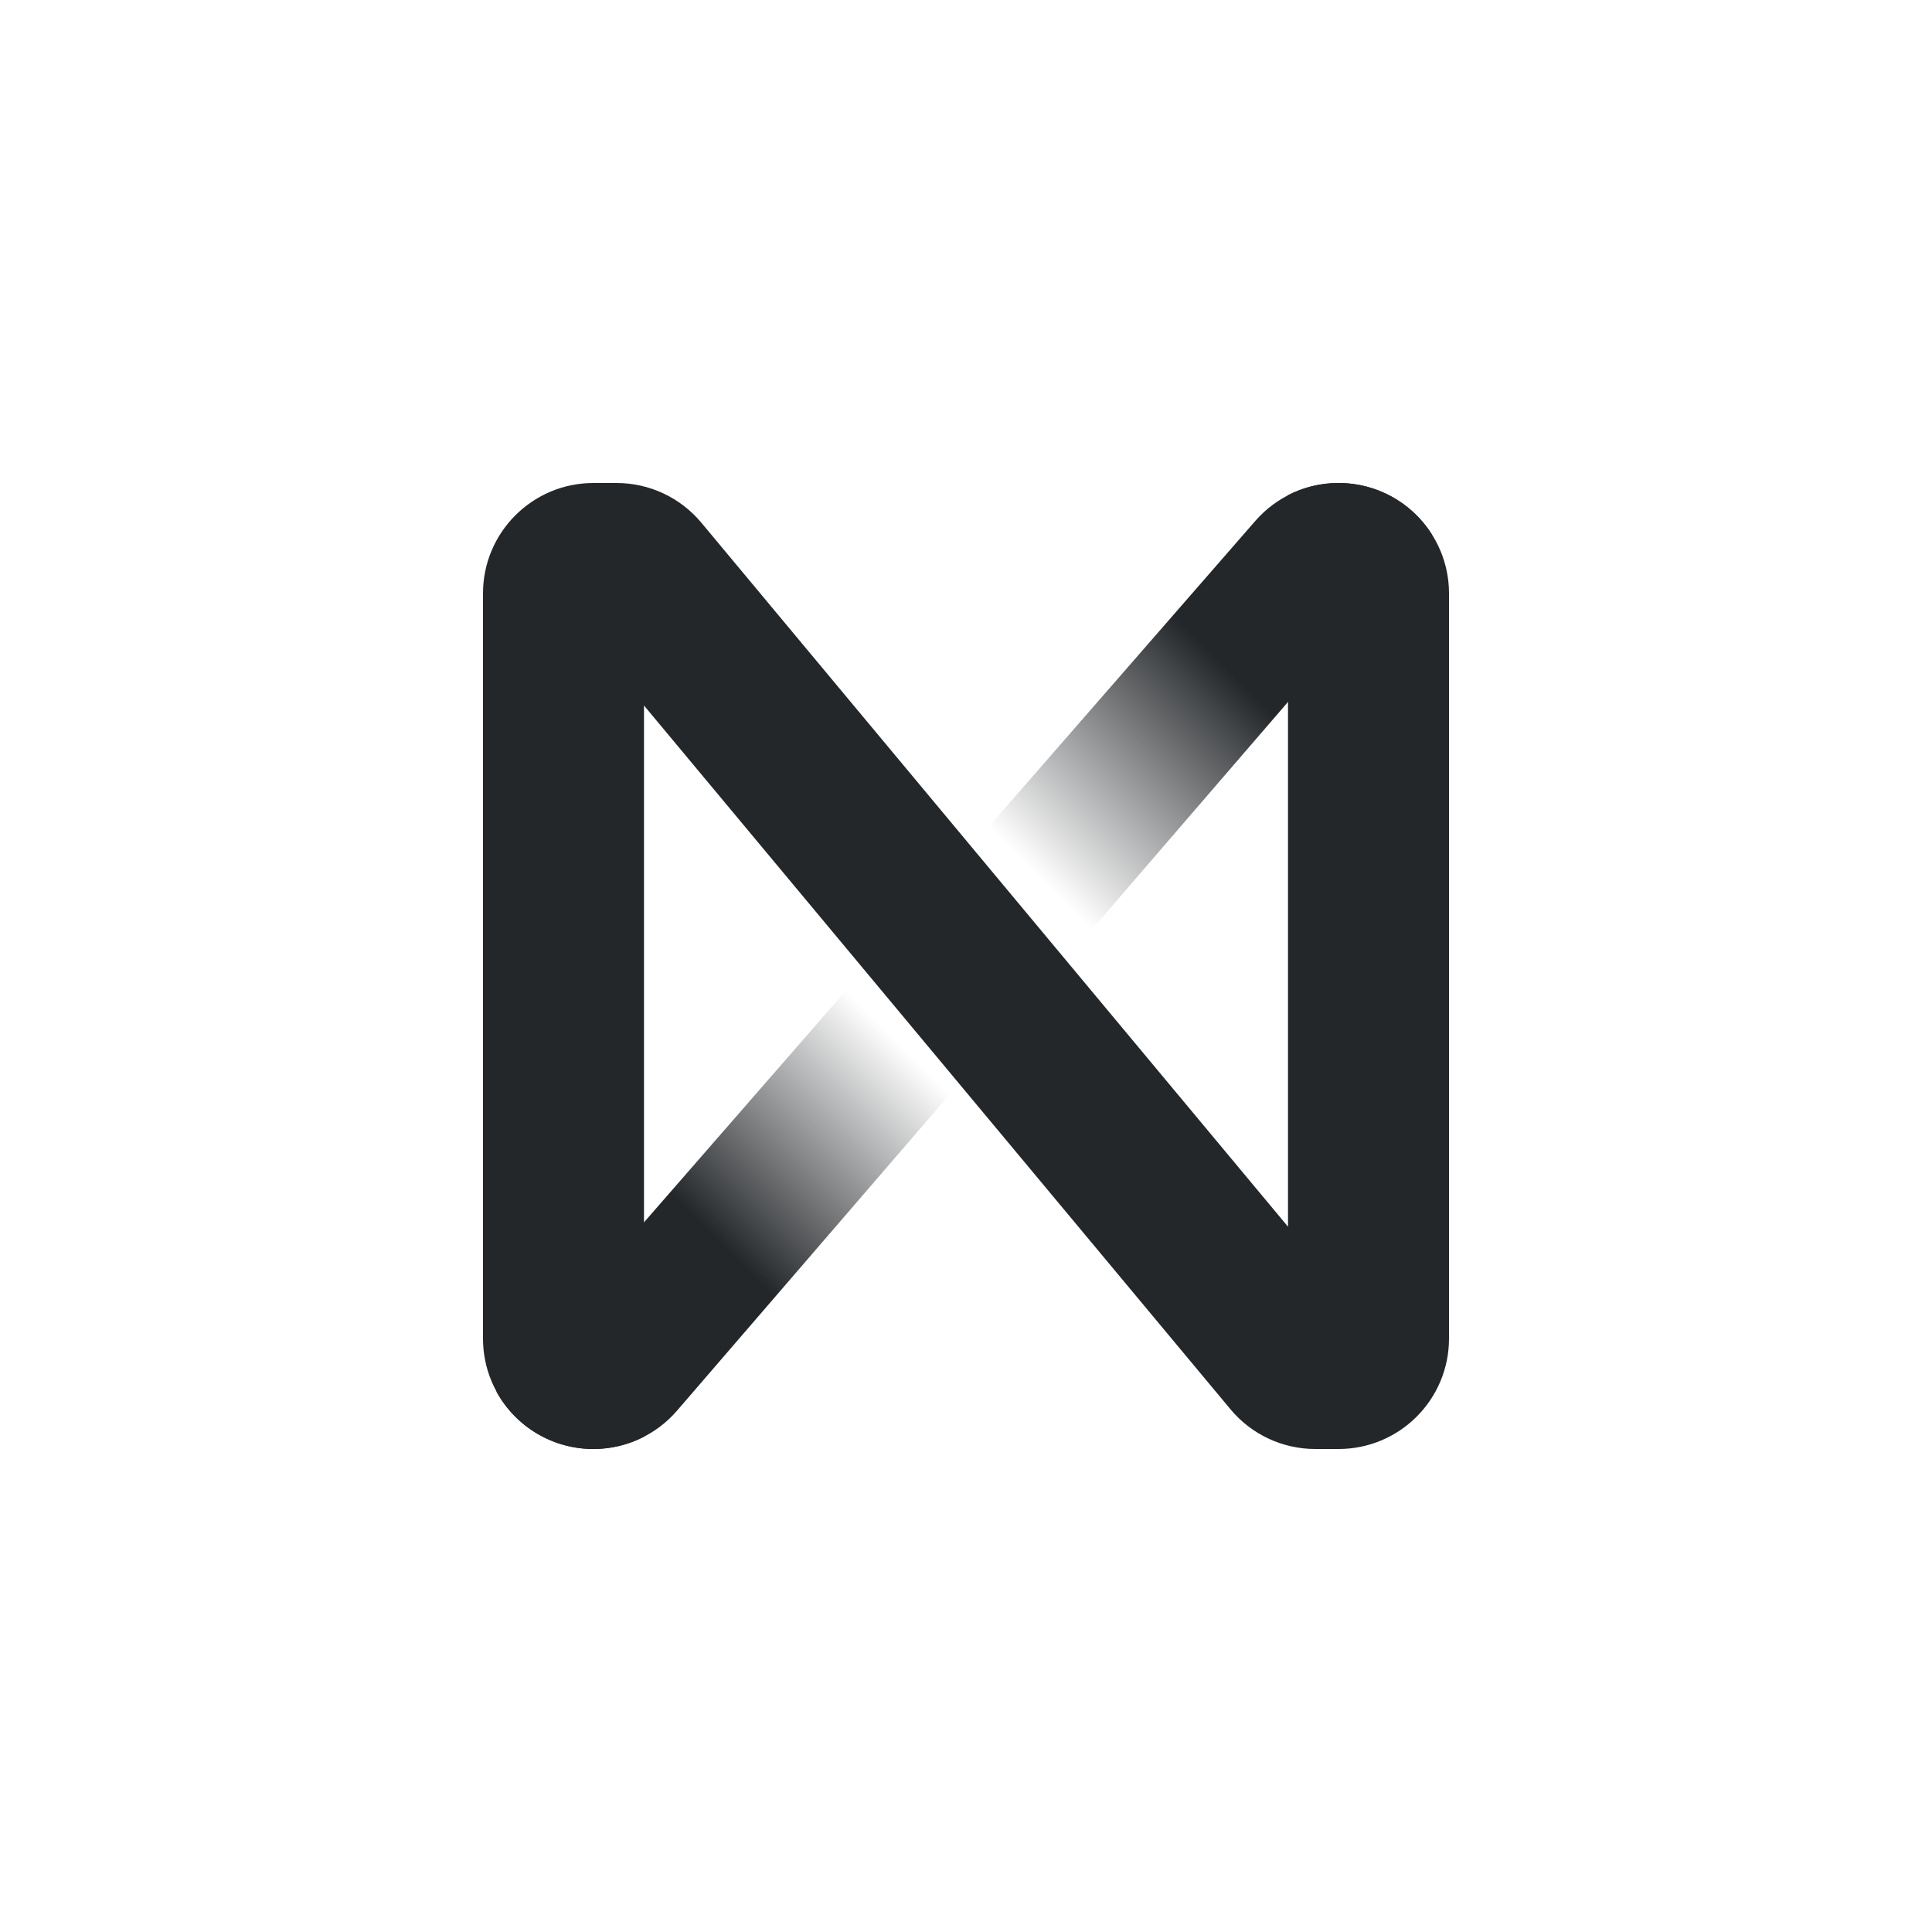
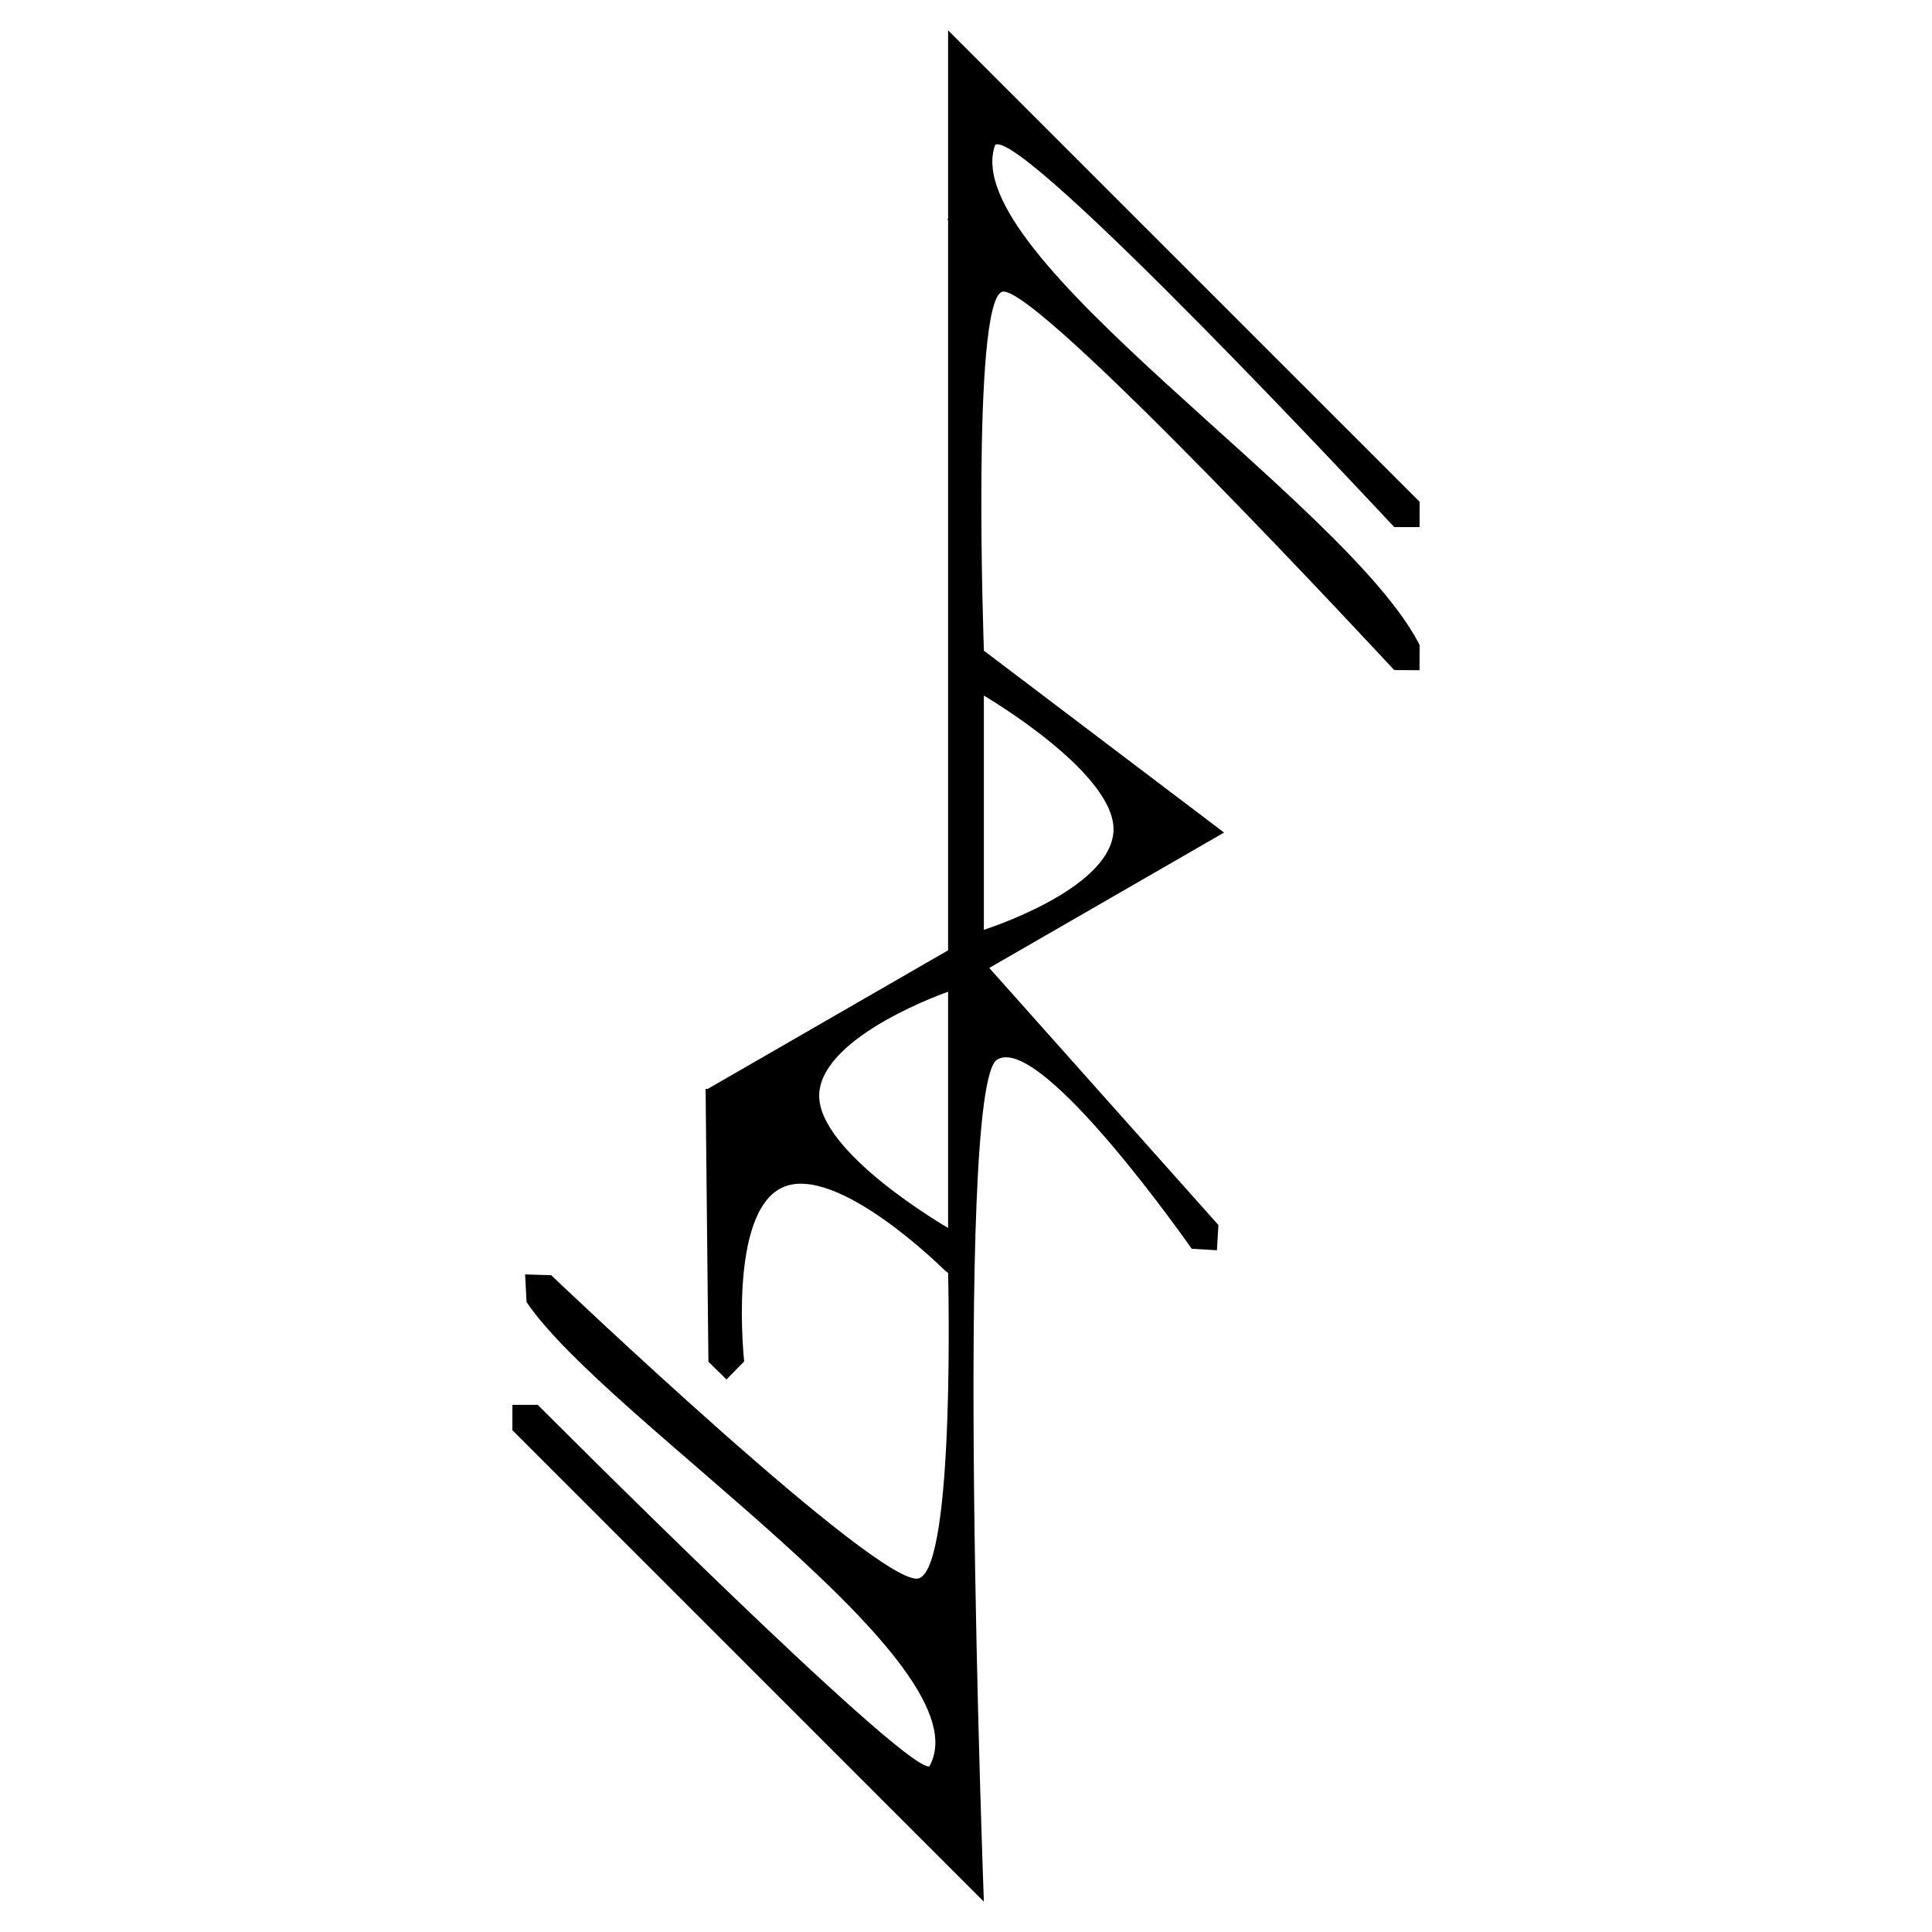
- <svg xmlns="http://www.w3.org/2000/svg" viewBox="0 0 288 288">
+ <svg xmlns="http://www.w3.org/2000/svg" viewBox="0 0 288 288" version="1.1" id="svg975">
+   <defs id="defs979" />
  <linearGradient id="a" gradientUnits="userSpaceOnUse" x1="76.81" x2="211.16" y1="211.17" y2="76.81">
-     <stop offset=".21" stop-color="#24272a" />
-     <stop offset=".42" stop-color="#24272a" stop-opacity="0" />
-     <stop offset=".59" stop-color="#24272a" stop-opacity="0" />
-     <stop offset=".81" stop-color="#24272a" />
+     <stop offset=".21" stop-color="#24272a" id="stop962" />
+     <stop offset=".42" stop-color="#24272a" stop-opacity="0" id="stop964" />
+     <stop offset=".59" stop-color="#24272a" stop-opacity="0" id="stop966" />
+     <stop offset=".81" stop-color="#24272a" id="stop968" />
  </linearGradient>
-   <path d="m88.46 216a16.45 16.45 0 0 0 12.46-5.71l112.56-130.57a16.42 16.42 0 0 0 -13.94-7.72 16.46 16.46 0 0 0 -12.41 5.65l-113.13 129.8a16.46 16.46 0 0 0 14.46 8.55z" fill="url(#a)" />
-   <path d="m88.46 216a16.46 16.46 0 0 0 7.54-1.83v-109l87.45 104.94a16.44 16.44 0 0 0 12.64 5.89h3.45a16.46 16.46 0 0 0 16.46-16.46v-111.08a16.46 16.46 0 0 0 -16.46-16.46 16.36 16.36 0 0 0 -7.54 1.81v109.05l-87.45-104.94a16.44 16.44 0 0 0 -12.64-5.92h-3.45a16.46 16.46 0 0 0 -16.46 16.46v111.08a16.46 16.46 0 0 0 16.46 16.46z" fill="#24272a" />
+   <path id="path840" d="M 141.331,4.521 V 32.576 l -0.121,0.121 0.121,0.121 V 141.664 l -35.782,20.63 0.022,0.022 h -0.385 l 0.022,2.666 0.395,38.011 2.697,2.64 2.635,-2.692 c 0,0 -2.451,-22.055 5.634,-25.894 8.085,-3.84 24.254,12.315 24.254,12.315 l 0.51,0.395 c 0,0 1.108,43.659 -4.34,45.517 -5.448,1.86 -54.828,-45.179 -54.828,-45.179 l -3.888,-0.121 0.214,4.125 c 11.971,17.701 68.727,53.833 60.042,69.21 -3.908,0.756 -58.372,-53.892 -58.372,-53.892 h -3.775 l -0.005,3.78 70.283,70.283 c 0,0 -4.55,-121.381 1.961,-125.51 6.51,-4.13 29.021,28.182 29.021,28.182 l 3.76,0.22 0.22,-3.759 -34.158,-38.323 35.001,-20.182 -35.741,-27.066 -0.06,-0.06 c 0,0 -1.87,-51.505 2.66,-53.467 4.53,-1.963 58.501,56.372 58.501,56.372 l 3.775,0.022 0.013,-3.775 C 200.723,74.813 142.444,38.051 148.347,21.604 c 4.024,-2.715 59.491,56.972 59.491,56.972 h 3.775 l 0.005,-3.78 z m 5.332,99.172 c 0,0 20.041,11.714 19.311,20.39 -0.729,8.676 -19.311,14.517 -19.311,14.517 z m -5.332,44.144 v 35.21 c 0,0 -19.82,-11.426 -19.202,-20.109 0.619,-8.684 19.202,-15.1 19.202,-15.1 z" style="color:#000000;font-style:normal;font-variant:normal;font-weight:normal;font-stretch:normal;font-size:medium;line-height:normal;font-family:sans-serif;font-variant-ligatures:normal;font-variant-position:normal;font-variant-caps:normal;font-variant-numeric:normal;font-variant-alternates:normal;font-feature-settings:normal;text-indent:0;text-align:start;text-decoration:none;text-decoration-line:none;text-decoration-style:solid;text-decoration-color:#000000;letter-spacing:normal;word-spacing:normal;text-transform:none;writing-mode:lr-tb;direction:ltr;text-orientation:mixed;dominant-baseline:auto;baseline-shift:baseline;text-anchor:start;white-space:normal;shape-padding:0;clip-rule:nonzero;display:inline;overflow:visible;visibility:visible;opacity:1;isolation:auto;mix-blend-mode:normal;color-interpolation:sRGB;color-interpolation-filters:linearRGB;solid-color:#000000;solid-opacity:1;vector-effect:none;fill:#000000;fill-opacity:1;fill-rule:nonzero;stroke:none;stroke-width:5.34;stroke-linecap:square;stroke-linejoin:miter;stroke-miterlimit:4;stroke-dasharray:none;stroke-dashoffset:0;stroke-opacity:1;color-rendering:auto;image-rendering:auto;shape-rendering:auto;text-rendering:auto;enable-background:accumulate" />
</svg>
